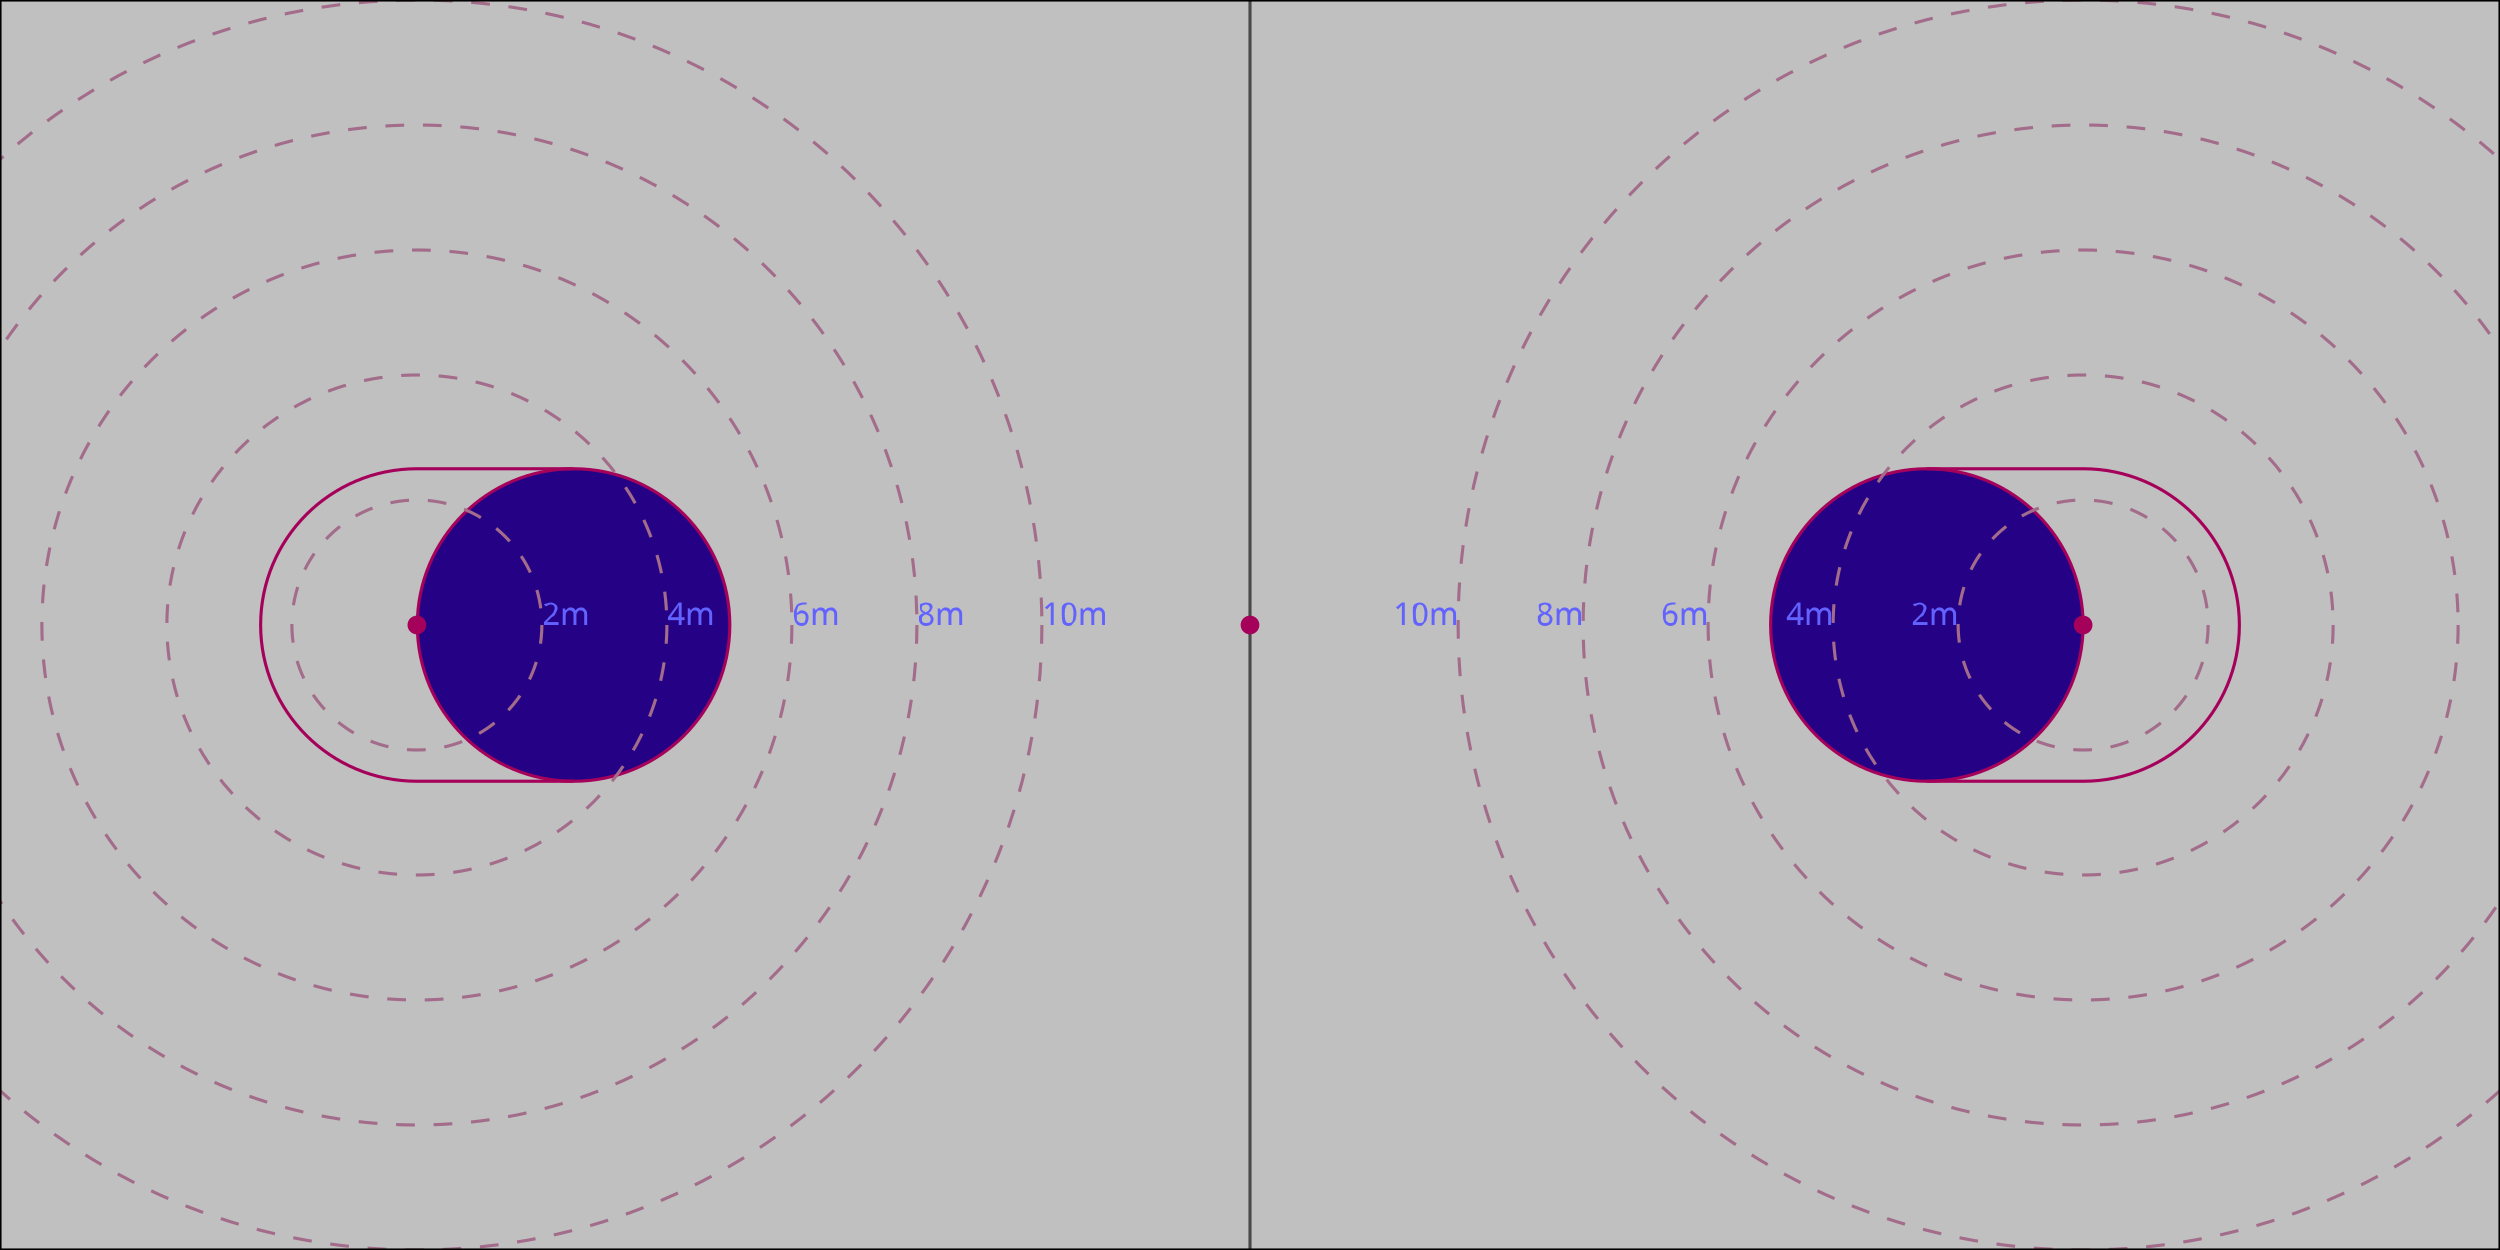
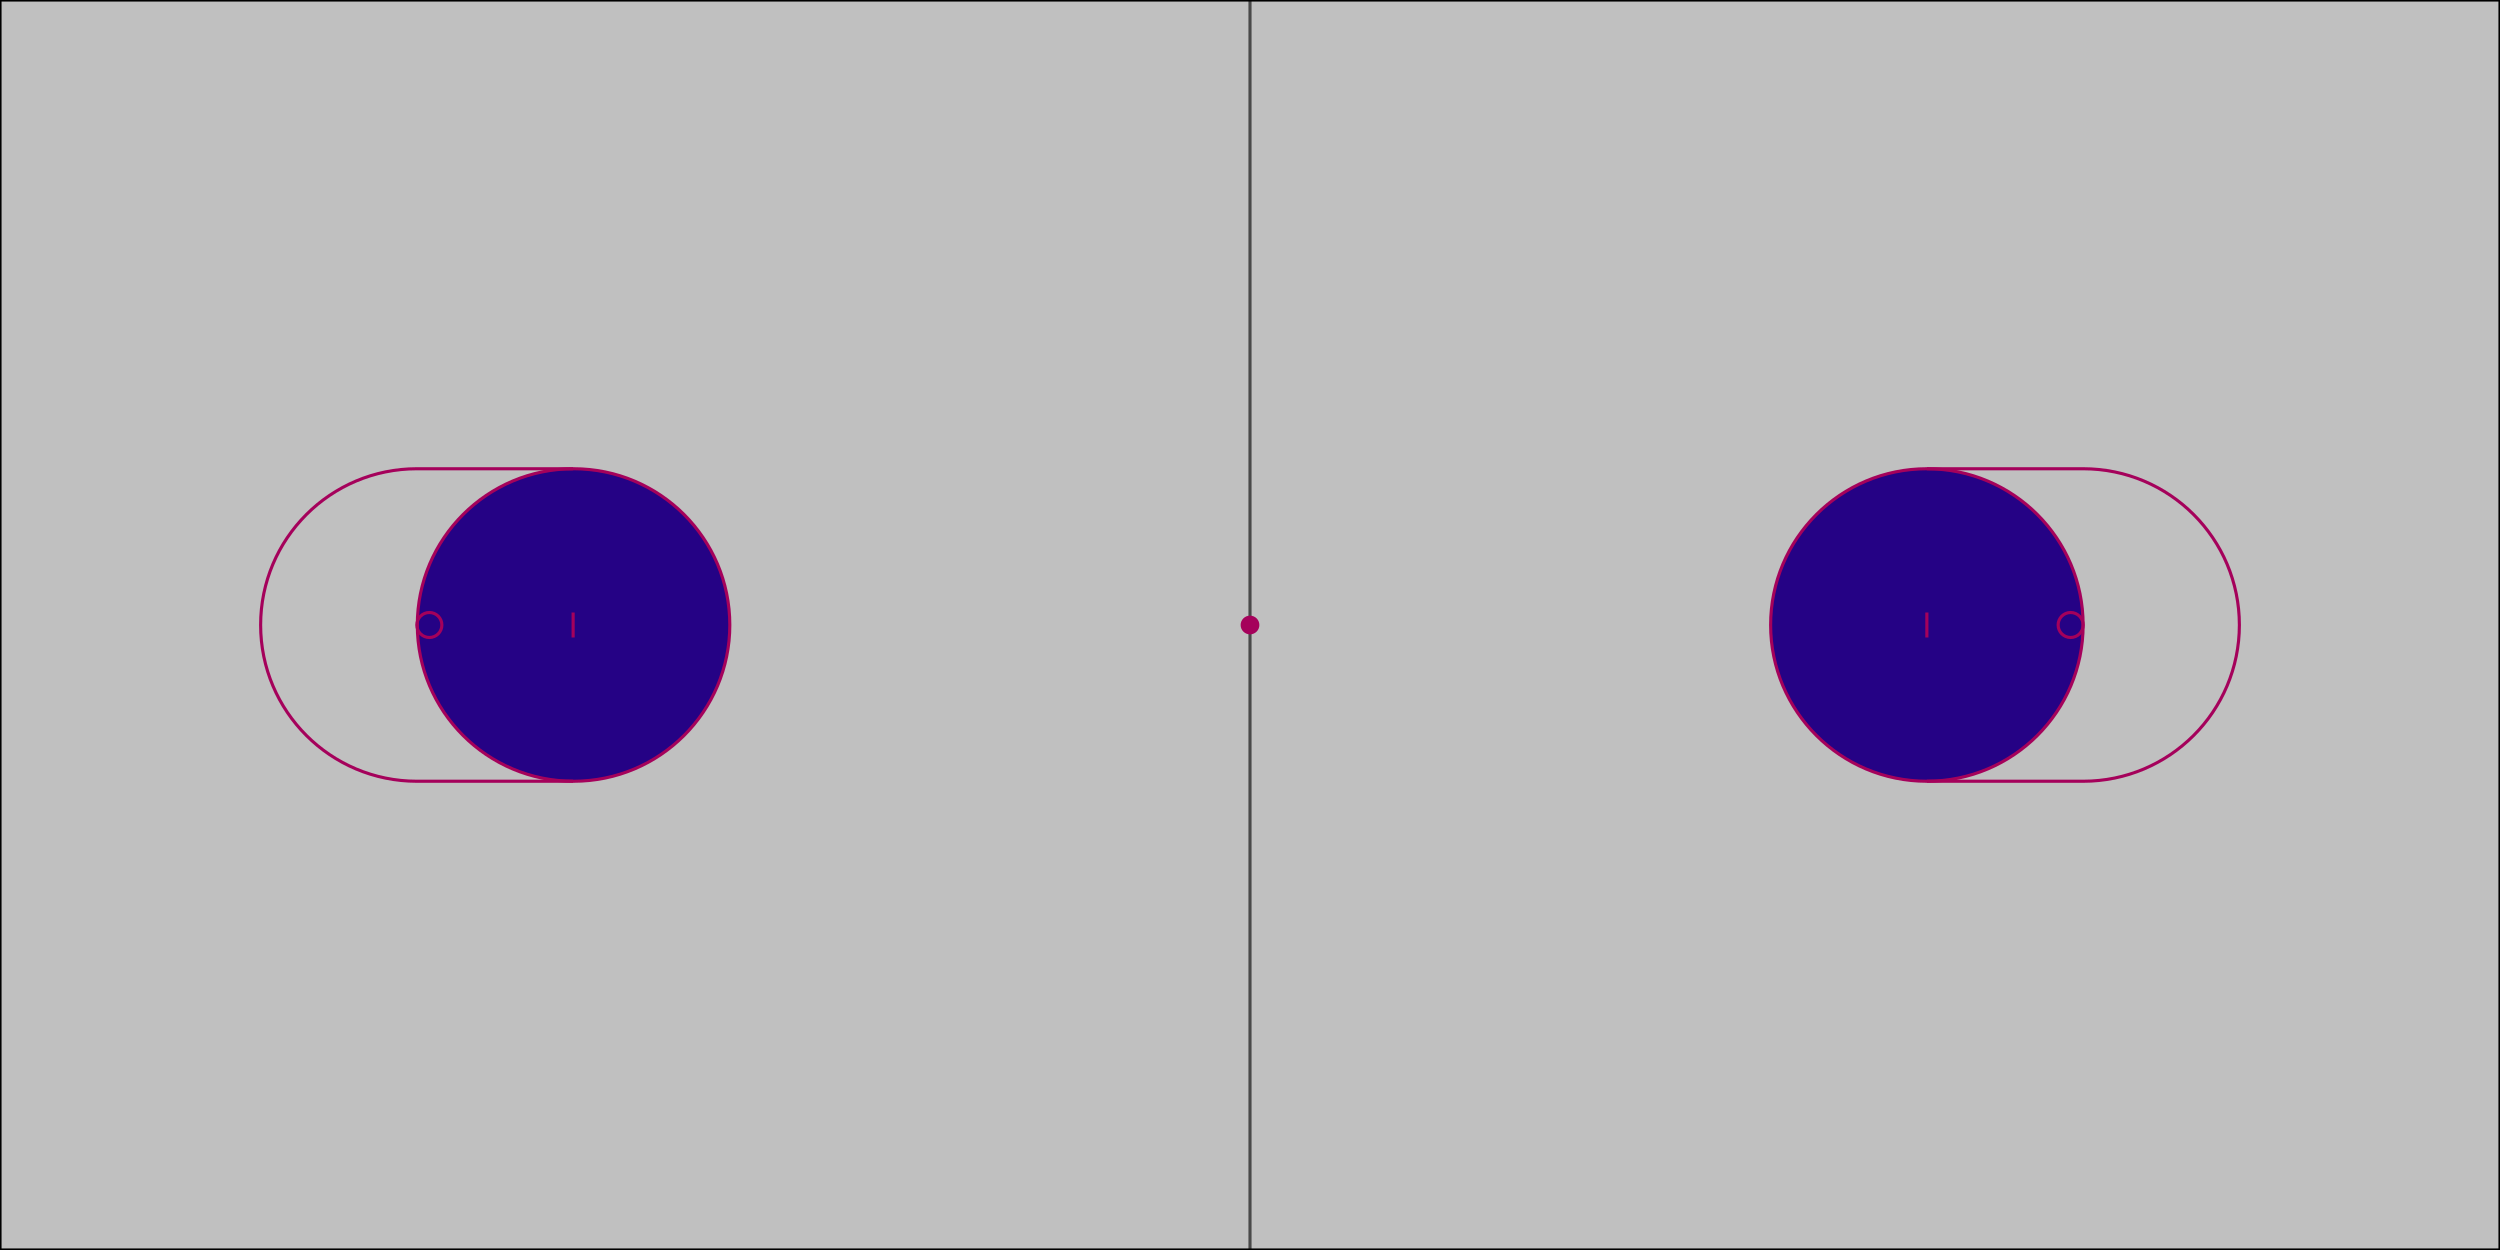
<svg xmlns="http://www.w3.org/2000/svg" id="korfball-svg" width="100%" viewBox=" 0 0 40 20">
  <g id="transformations">
    <clipPath id="clipBorder">
      <rect x="0" y="0" width="40" height="20" />
    </clipPath>
    <rect id="background" x="0" y="0" width="40" height="20" fill="#C0C0C0" />
    <g id="center-markings">
      <line id="center-line" x1="20" y1="0" x2="20" y2="20" stroke="#494949" stroke-width="0.05" />
      <circle id="center-dot" cx="20" cy="10" r="0.15" fill="#a5015b" />
    </g>
    <g id="left-side">
      <circle id="left-free-pass" cx="9.177" cy="10" r="2.5" stroke="#a5015b" stroke-width="0.05" fill="#250285" />
-       <circle id="left-goal" cx="6.67" cy="10" r="0.15" fill="#a5015b" />
-       <path id="right-penalty-area" fill="transparent" stroke="#a5015b" stroke-width="0.05" d="                   M 9.17 12.5                   L 6.67 12.5                   A 2.5 2.5 0 0 1 4.17 10                   A 2.5 2.5 0 0 1 6.67 7.5                   L 9.17 7.5">
+       <circle id="left-goal" cx="6.87" cy="10" r="0.2" fill="transparent" stroke="#a5015b" stroke-width="0.05" />
+       <path id="left-penalty-area" fill="transparent" stroke="#a5015b" stroke-width="0.05" d="                   M 9.17 12.5                   L 6.67 12.5                   A 2.5 2.5 0 0 1 4.17 10                   A 2.5 2.5 0 0 1 6.67 7.5                   L 9.17 7.5">
                </path>
-       <g id="left-distance-guides">
-         <circle id="left-2m" cx="6.67" cy="10" r="2" stroke="#a36c8a" stroke-width="0.05" fill="transparent" stroke-dasharray="0.3" />
-         <text x="8.67" y="10" font-family="Verdana" font-size="0.5" fill="#6262ff">2m</text>
-         <circle id="left-4m" cx="6.67" cy="10" r="4" stroke="#a36c8a" stroke-width="0.05" fill="transparent" stroke-dasharray="0.3" />
-         <text x="10.67" y="10" font-family="Verdana" font-size="0.5" fill="#6262ff">4m</text>
-         <circle id="left-6m" cx="6.67" cy="10" r="6" stroke="#a36c8a" stroke-width="0.05" fill="transparent" stroke-dasharray="0.3" />
-         <text x="12.67" y="10" font-family="Verdana" font-size="0.5" fill="#6262ff">6m</text>
-         <circle id="left-8m" cx="6.67" cy="10" r="8" stroke="#a36c8a" stroke-width="0.05" fill="transparent" stroke-dasharray="0.3" />
-         <text x="14.67" y="10" font-family="Verdana" font-size="0.5" fill="#6262ff">8m</text>
-         <circle id="left-10m" cx="6.67" cy="10" r="10" stroke="#a36c8a" stroke-width="0.05" fill="transparent" stroke-dasharray="0.3" />
-         <text x="16.67" y="10" font-family="Verdana" font-size="0.5" fill="#6262ff">10m</text>
-       </g>
+       <line id="left-penalty-spot" x1="9.17" x2="9.17" y1="9.8" y2="10.2" stroke="#a5015b" stroke-width="0.05" />
    </g>
    <g id="right-side">
      <circle id="right-free-pass" cx="30.83" cy="10" r="2.5" stroke="#a5015b" stroke-width="0.05" fill="#250285" />
-       <circle id="right-goal" cx="33.33" cy="10" r="0.15" fill="#a5015b" />
+       <circle id="right-goal" cx="33.13" cy="10" r="0.2" fill="transparent" stroke="#a5015b" stroke-width="0.05" />
      <path id="right-penalty-area" fill="transparent" stroke="#a5015b" stroke-width="0.05" d="                   M 30.83 12.5                   L 33.33 12.5                   A 2.5 2.5 0 0 0 35.83 10                   A 2.5 2.5 0 0 0 33.33 7.5                   L 30.83 7.5" />
-       <g id="right-distance-guides">
-         <circle id="right-2m" cx="33.33" cy="10" r="2" stroke="#a36c8a" stroke-width="0.05" fill="transparent" stroke-dasharray="0.3" />
-         <text x="31.33" y="10" font-family="Verdana" font-size="0.5" fill="#6262ff" text-anchor="end">2m </text>
-         <circle id="right-4m" cx="33.33" cy="10" r="4" stroke="#a36c8a" stroke-width="0.05" fill="transparent" stroke-dasharray="0.3" />
-         <text x="29.33" y="10" font-family="Verdana" font-size="0.5" fill="#6262ff" text-anchor="end">4m </text>
-         <circle id="right-6m" cx="33.33" cy="10" r="6" stroke="#a36c8a" stroke-width="0.05" fill="transparent" stroke-dasharray="0.3" />
-         <text x="27.33" y="10" font-family="Verdana" font-size="0.5" fill="#6262ff" text-anchor="end">6m </text>
-         <circle id="right-8m" cx="33.33" cy="10" r="8" stroke="#a36c8a" stroke-width="0.05" fill="transparent" stroke-dasharray="0.3" />
-         <text x="25.33" y="10" font-family="Verdana" font-size="0.5" fill="#6262ff" text-anchor="end">8m </text>
-         <circle id="right-10m" cx="33.33" cy="10" r="10" stroke="#a36c8a" stroke-width="0.05" fill="transparent" stroke-dasharray="0.3" />
-         <text x="23.33" y="10" font-family="Verdana" font-size="0.5" fill="#6262ff" text-anchor="end">10m </text>
-       </g>
+       <line id="right-penalty-spot" x1="30.83" x2="30.83" y1="9.8" y2="10.2" stroke="#a5015b" stroke-width="0.05" />
    </g>
    <path id="outside-perimeter" d="     M 0 0     L 40 0     L 40 20     L 0 20     Z" stroke="#000" fill="transparent" stroke-width="0.05" />
  </g>
</svg>
